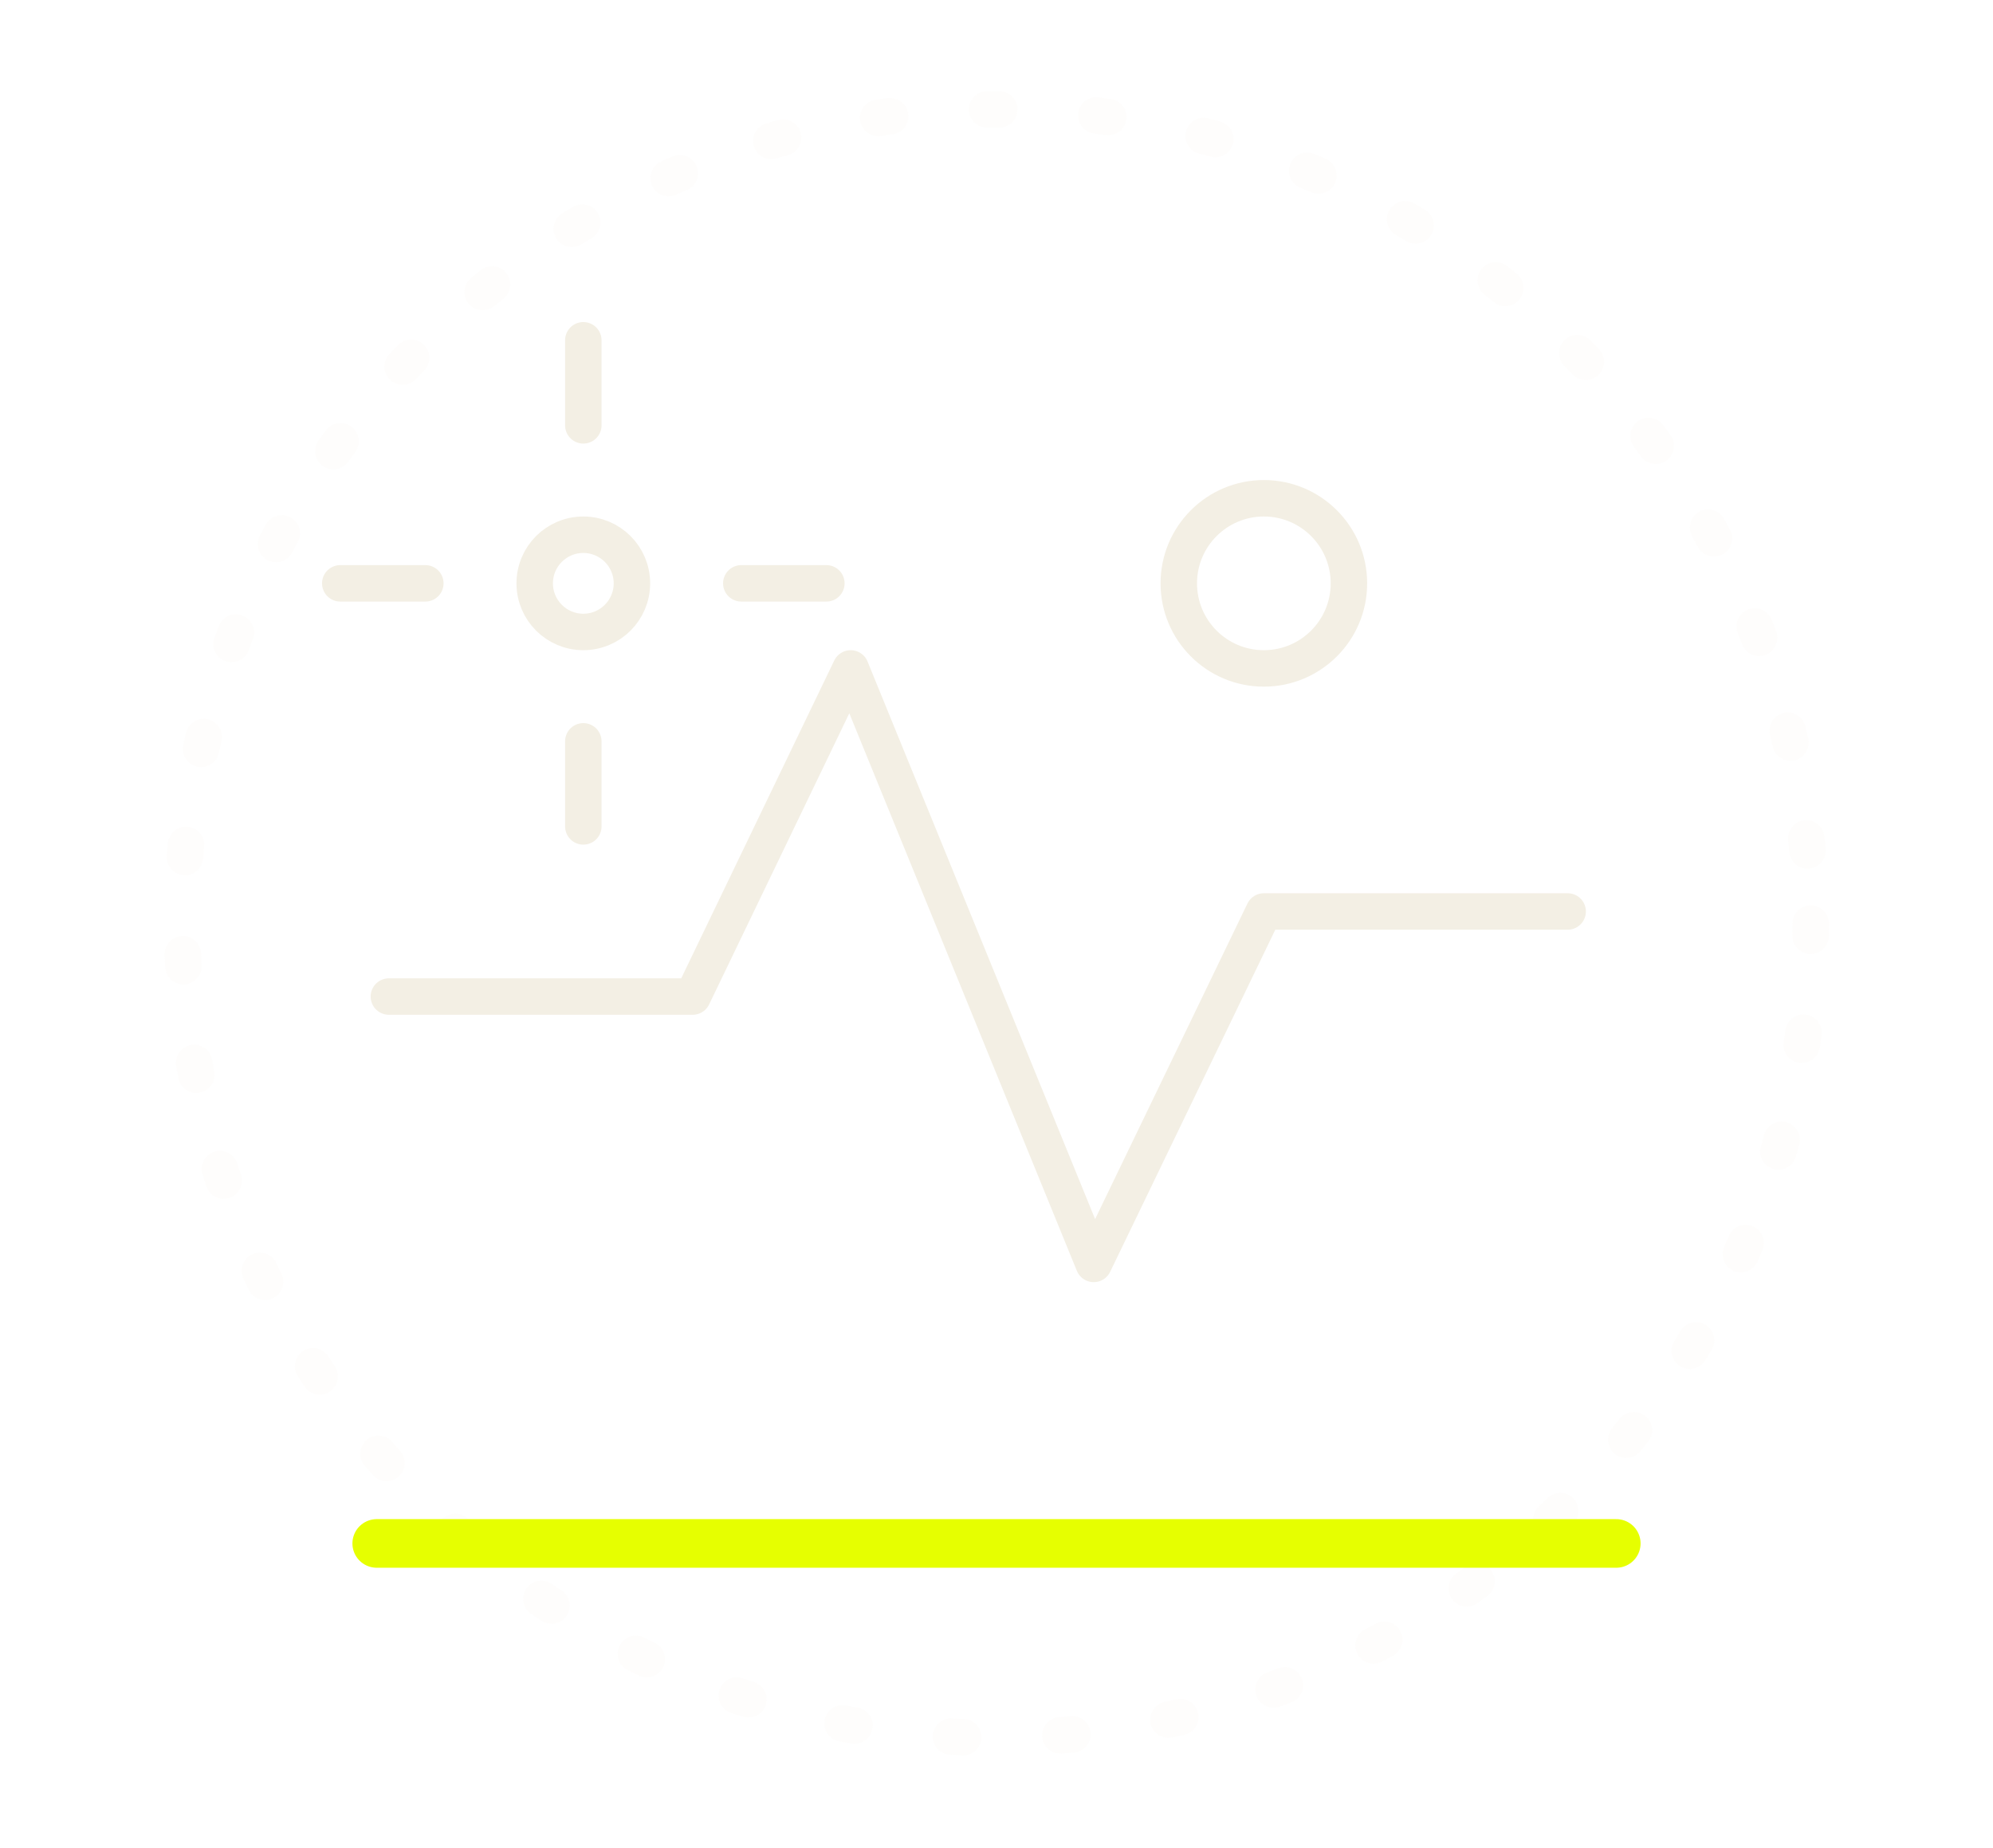
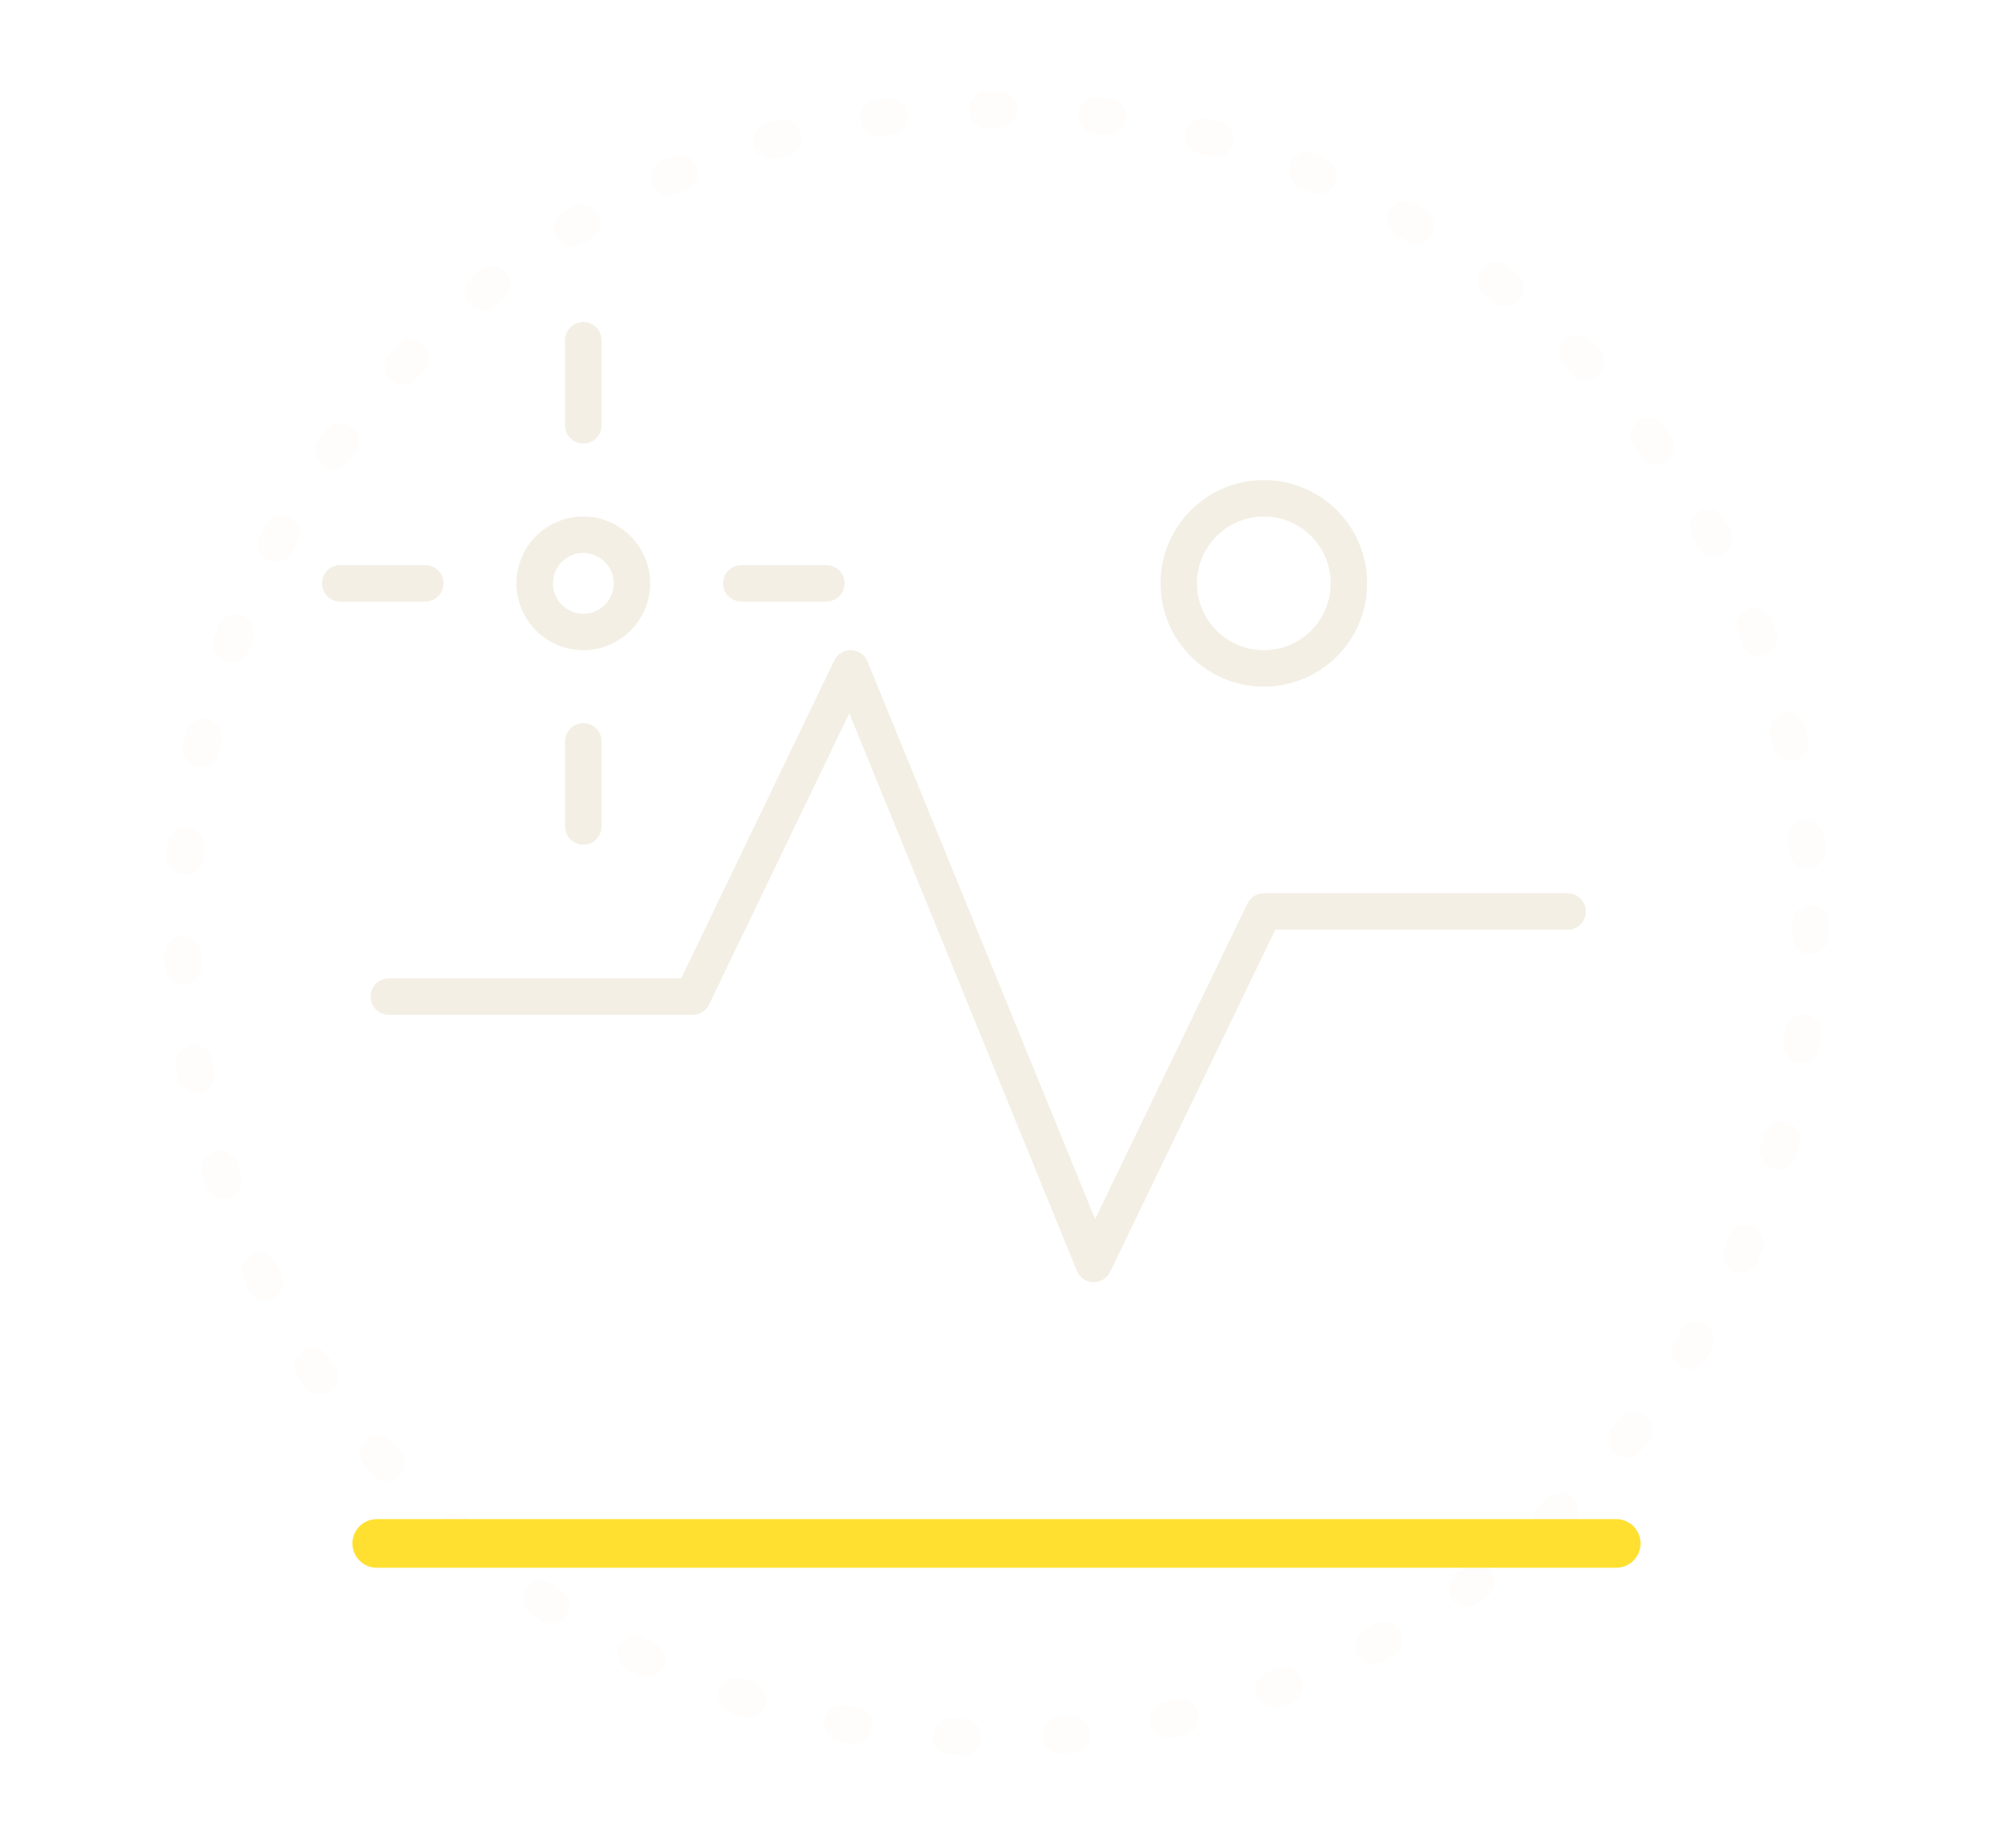
<svg xmlns="http://www.w3.org/2000/svg" viewBox="0 0 164 152" width="164" height="152" fill="none" stroke="#f3efe4" stroke-width="3" stroke-linecap="round" stroke-linejoin="round" role="img" aria-label="No recent activity">
  <circle cx="82" cy="76" r="67" stroke="#f3efe4" stroke-opacity=".12" stroke-dasharray="1 8" />
  <path d="M32 82h25l13-27 20 49 14-29h25" />
  <circle cx="104" cy="48" r="7" />
  <circle cx="48" cy="48" r="4" />
  <path d="M48 35v-7m0 40v-7m-13-13h-7m40 0h-7" />
-   <path d="M31 127h102" stroke="#e6ff00" stroke-width="4" />
+   <path d="M31 127h102" stroke="#ffe031" stroke-width="4" />
</svg>
